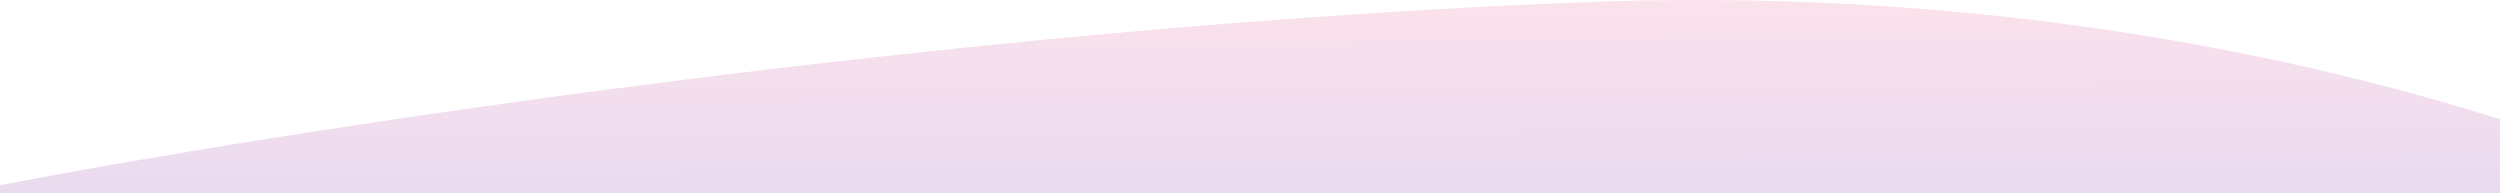
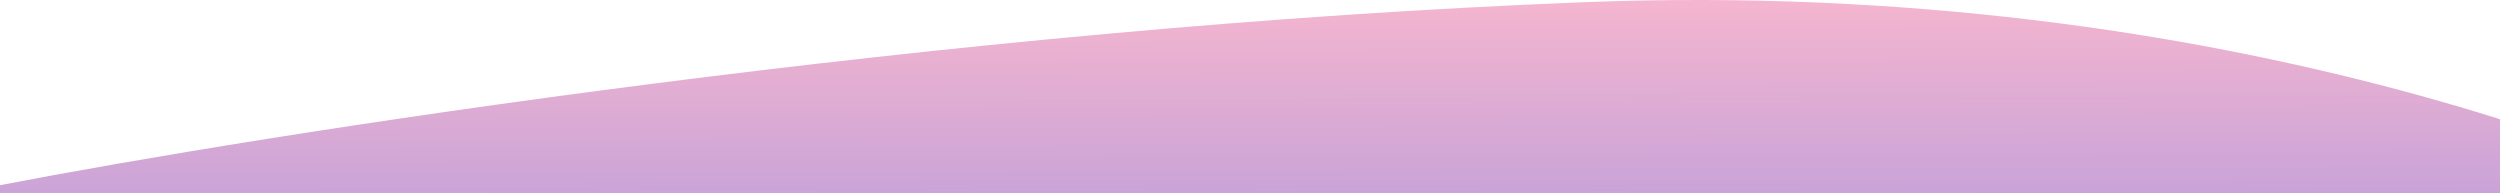
- <svg xmlns="http://www.w3.org/2000/svg" opacity="0.4" width="1024" height="79" viewBox="0 0 1024 79" fill="none">
-   <path opacity="0.5" d="M650 0.862C388.4 10.862 107.667 55.028 0 75.862V111.362H1168C1104.33 70.362 911.6 -9.138 650 0.862Z" fill="url(#paint0_linear_1_1648)" />
+ <svg xmlns="http://www.w3.org/2000/svg" opacity="0.5" width="1024" height="79" viewBox="0 0 1024 79" fill="none">
+   <path d="M650 0.862C388.4 10.862 107.667 55.028 0 75.862V111.362H1168C1104.33 70.362 911.6 -9.138 650 0.862Z" fill="url(#paint0_linear_1_1648)" />
  <defs>
    <linearGradient id="paint0_linear_1_1648" x1="642.4" y1="-17.529" x2="643" y2="179.944" gradientUnits="userSpaceOnUse">
      <stop stop-color="#FD749B" />
      <stop offset="1" stop-color="#281AC8" />
    </linearGradient>
  </defs>
</svg>
